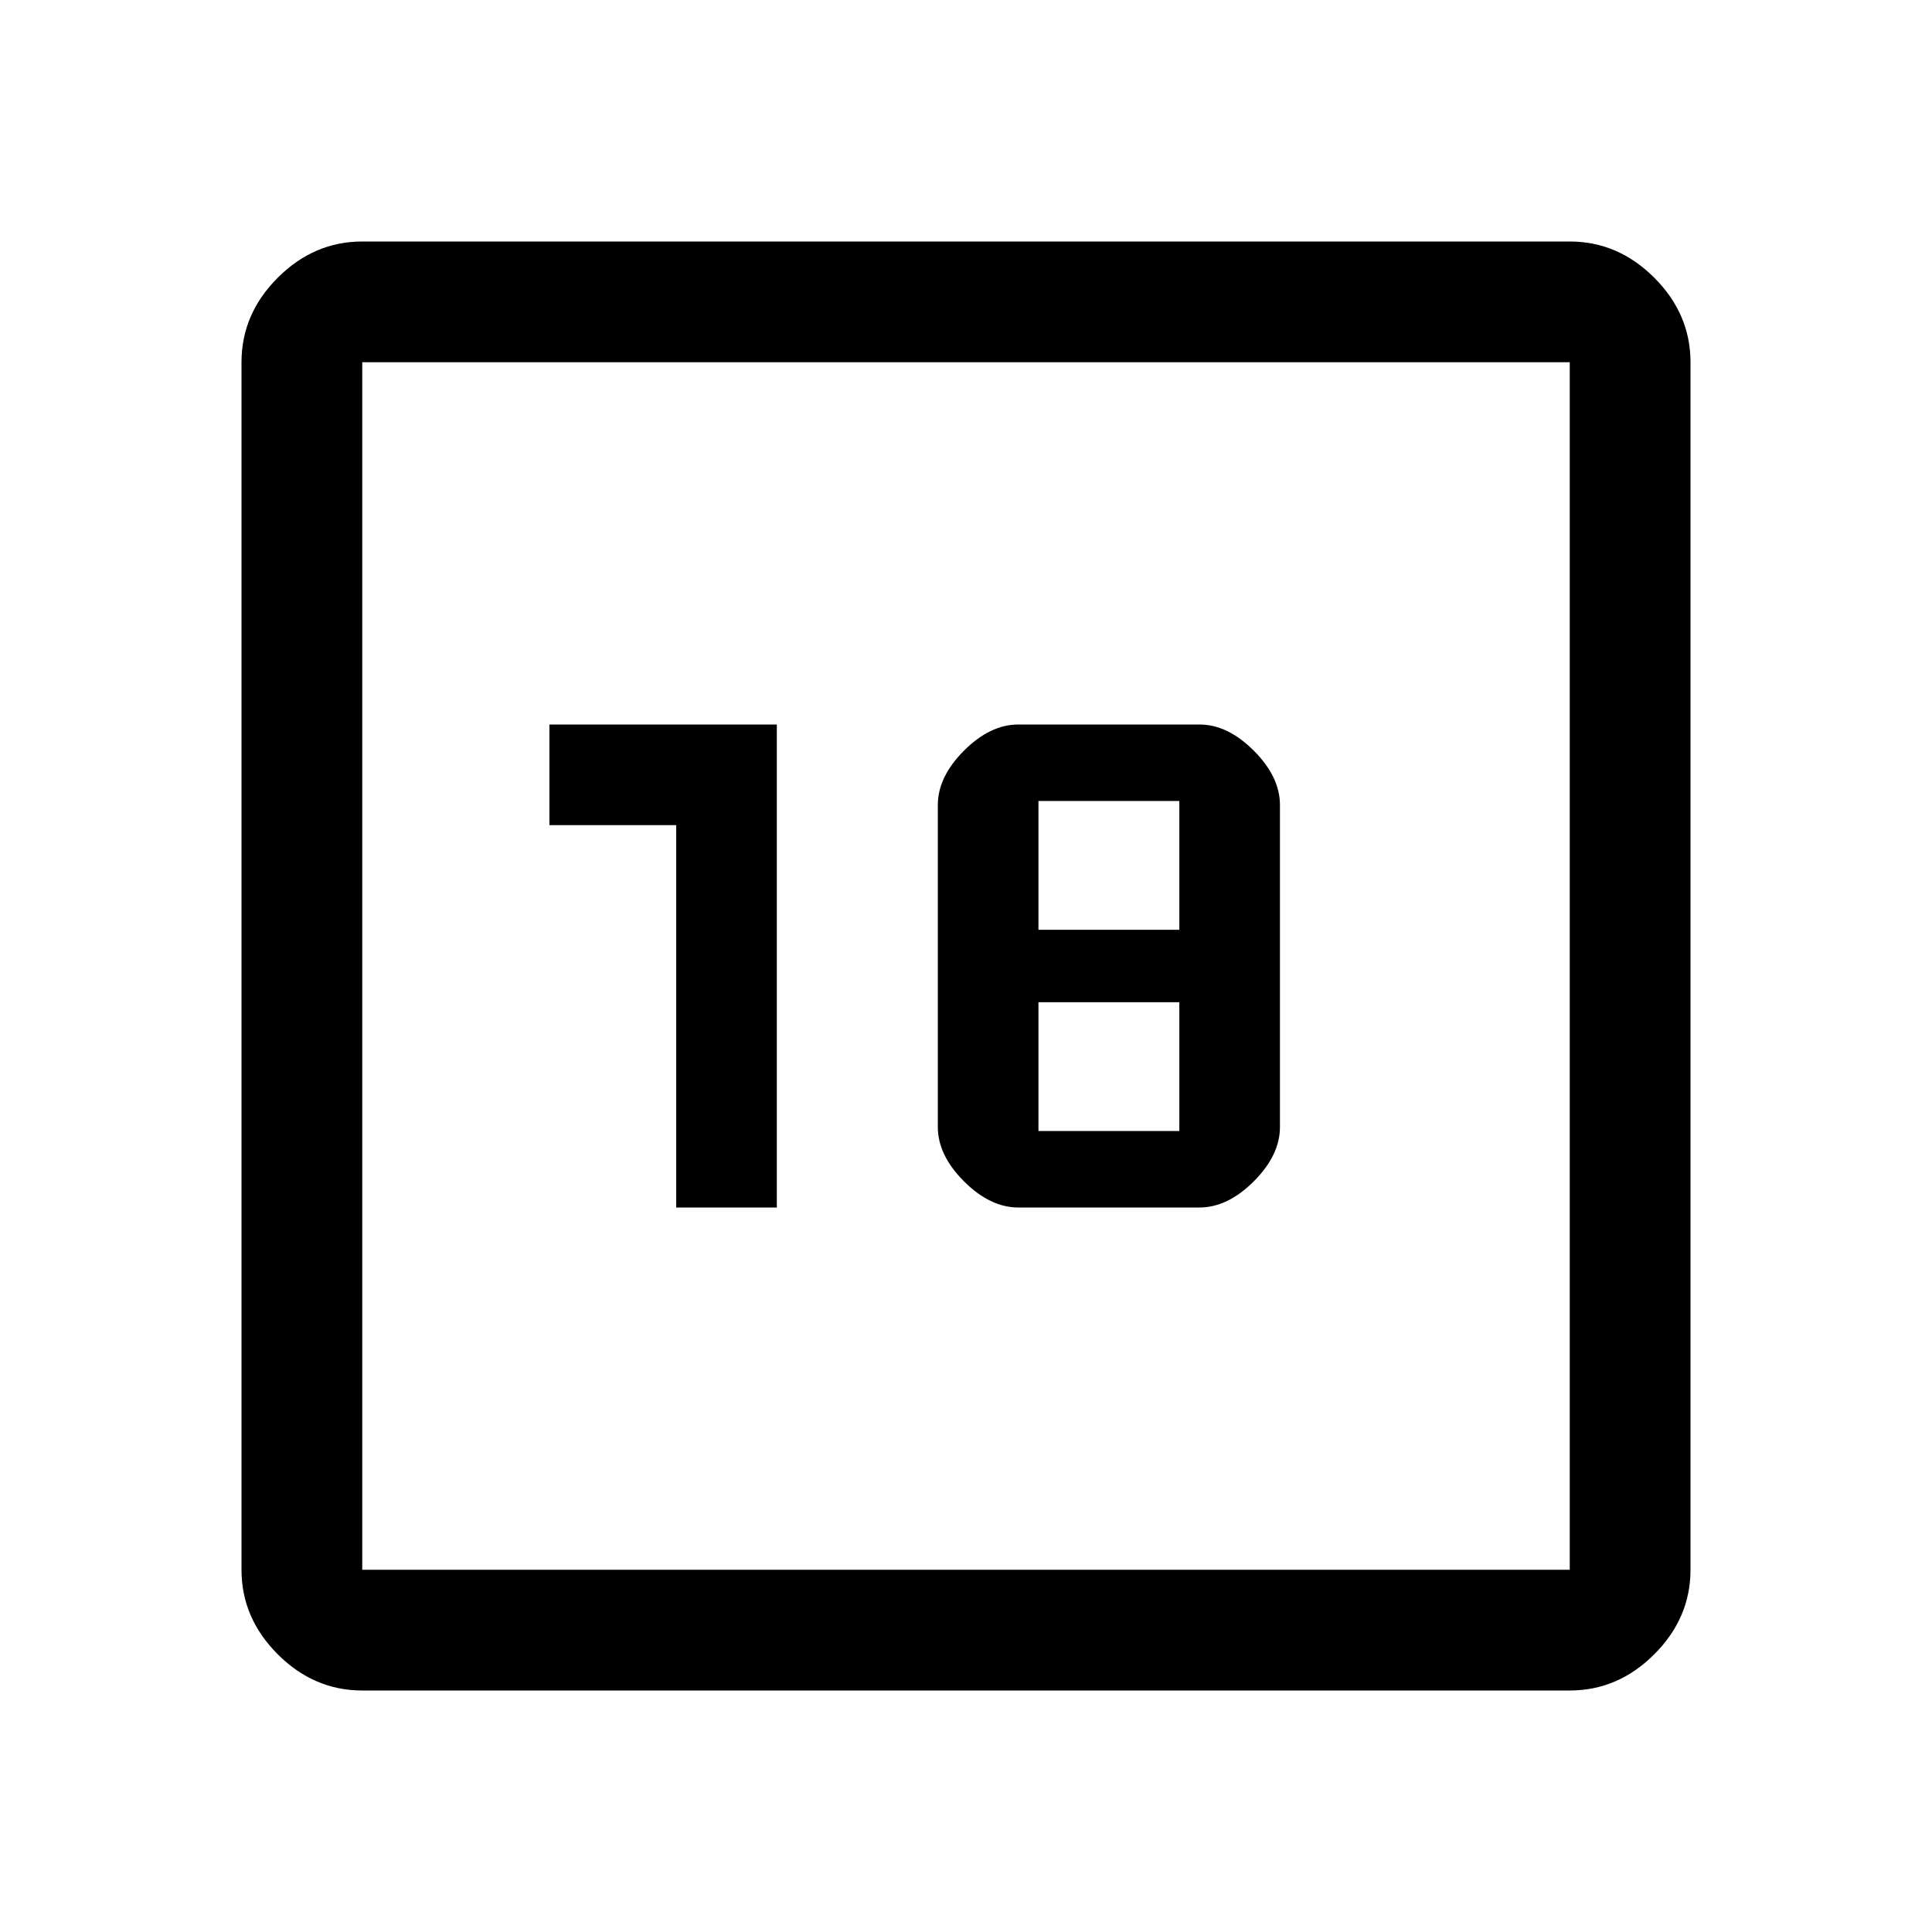
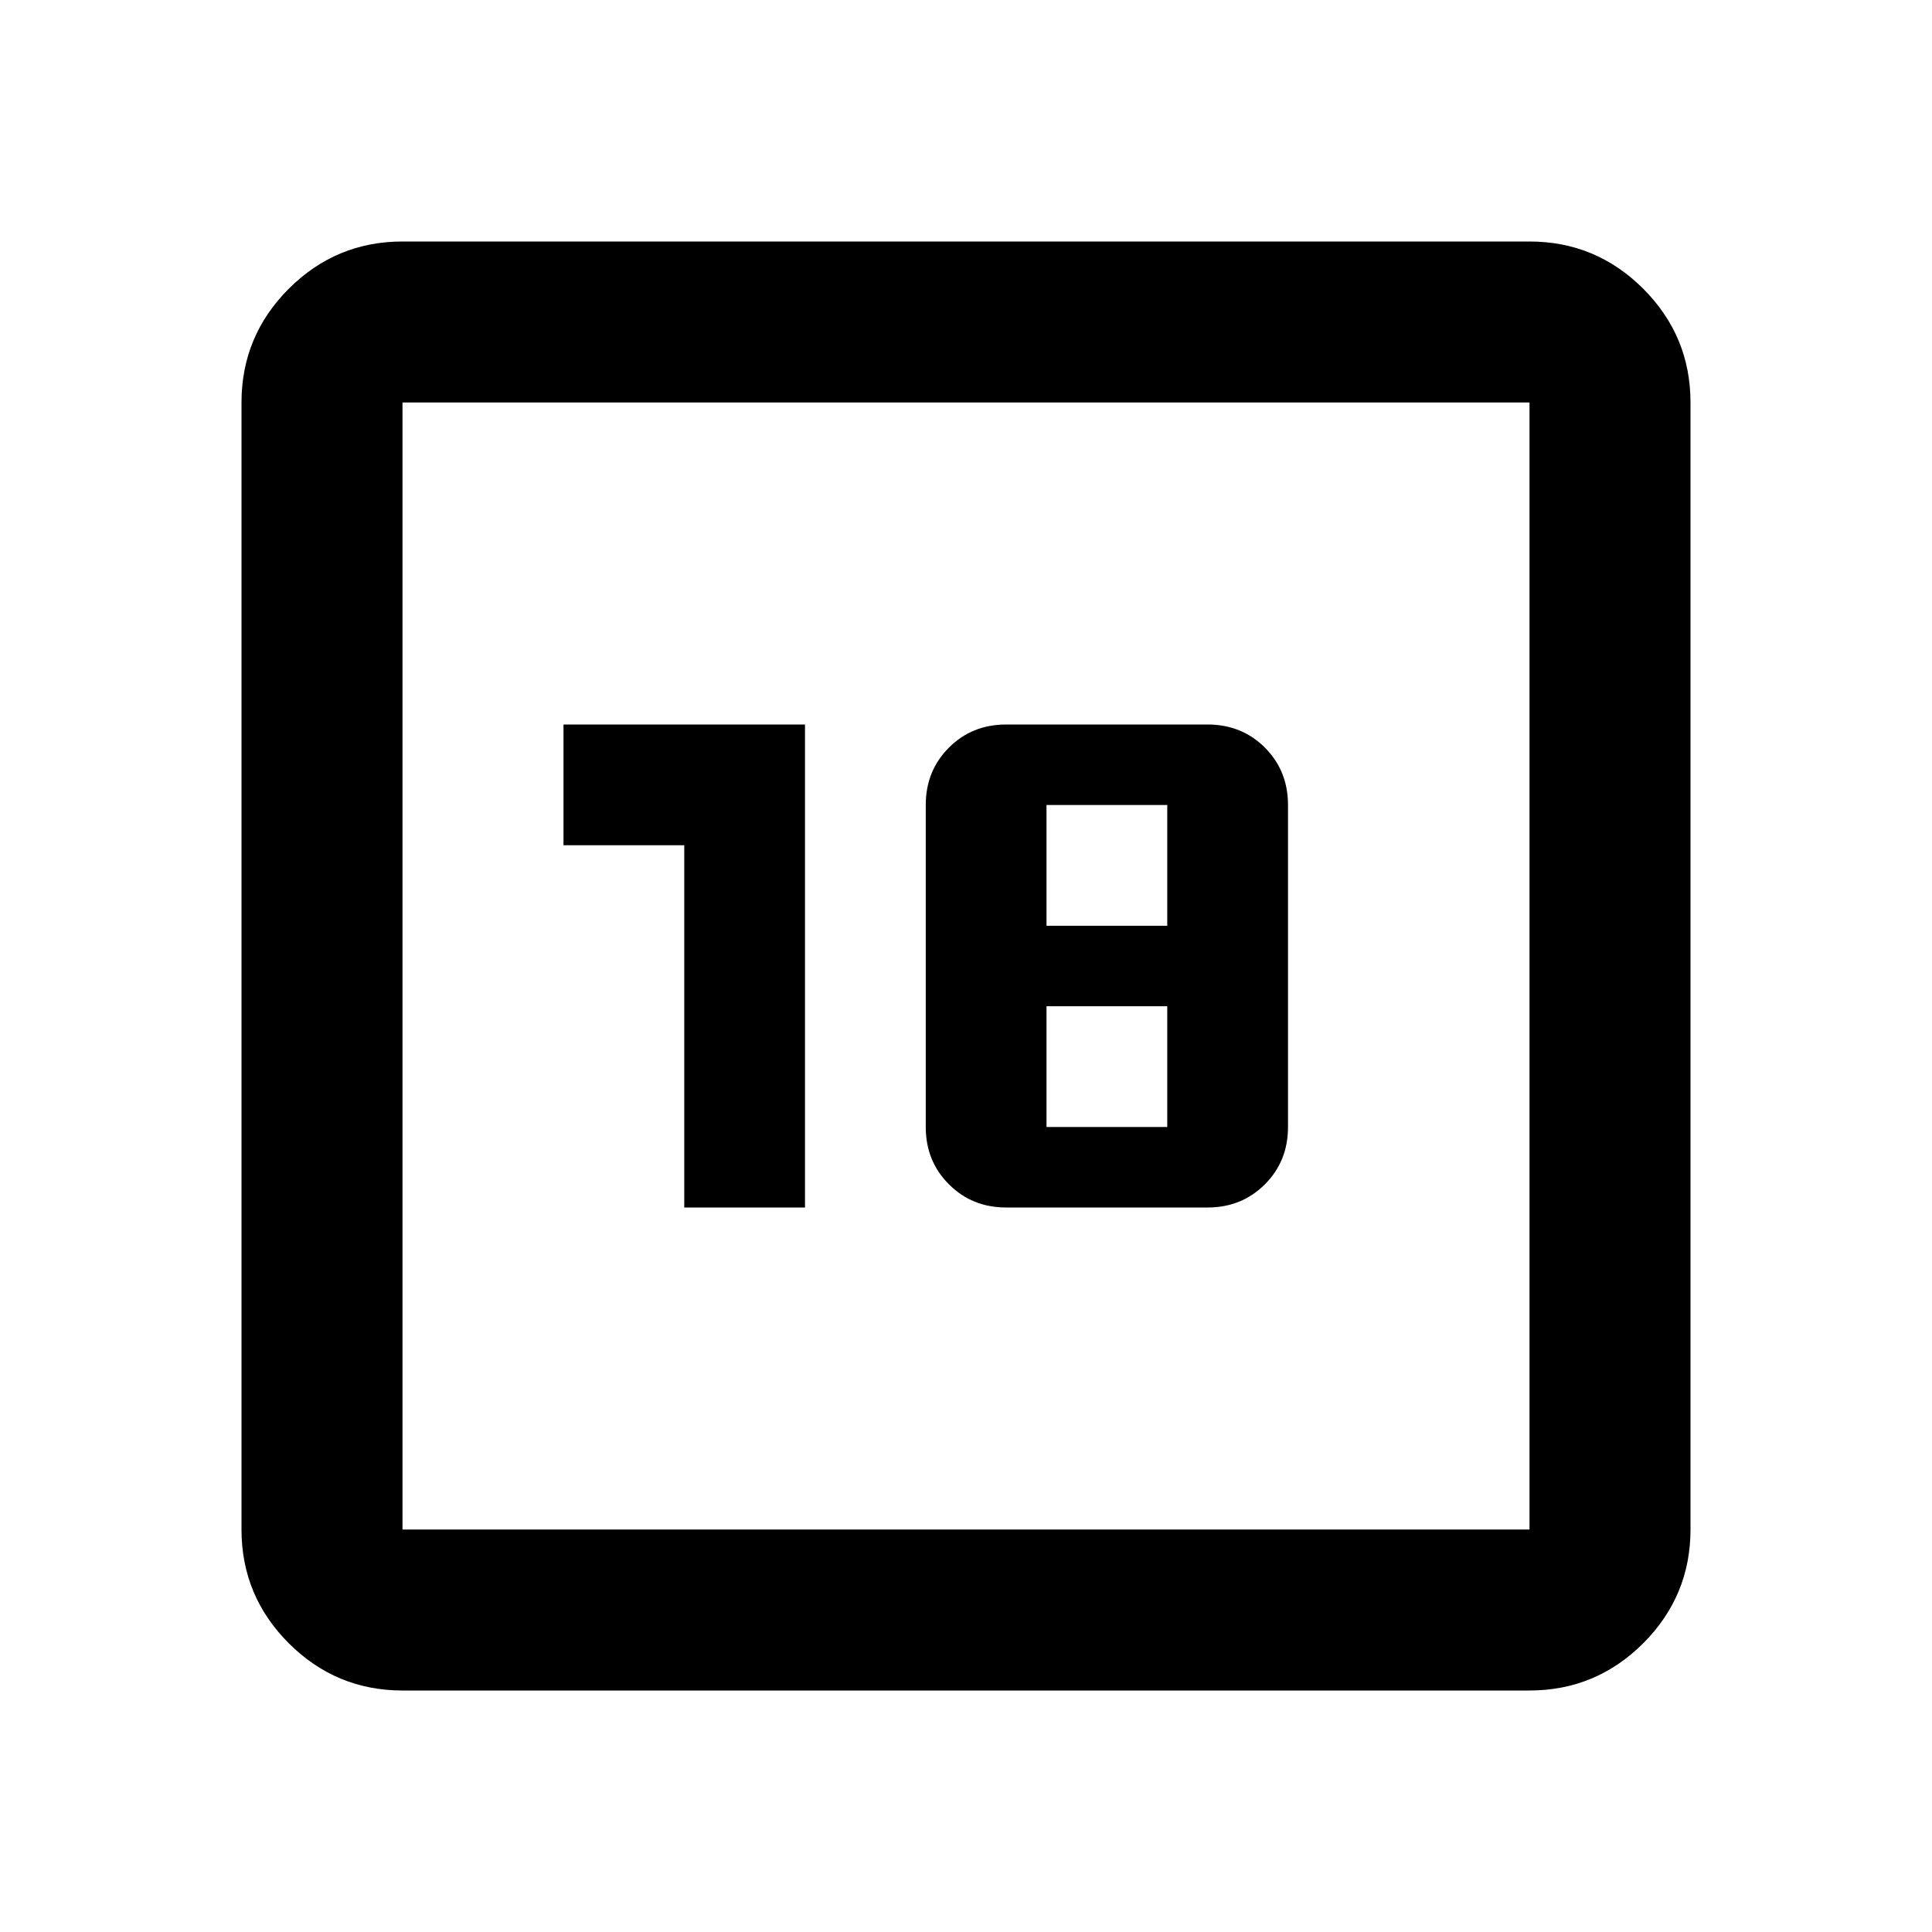
- <svg xmlns="http://www.w3.org/2000/svg" height="48" viewBox="0 -960 960 960" width="48">
-   <path d="M336-360h50v-240H273v50h63v190Zm170 0h90q14 0 27-13t13-27v-160q0-14-13-27t-27-13h-90q-14 0-27 13t-13 27v160q0 14 13 27t27 13Zm10-38v-64h70v64h-70Zm0-100v-64h70v64h-70ZM180-120q-24 0-42-18t-18-42v-600q0-24 18-42t42-18h600q24 0 42 18t18 42v600q0 24-18 42t-42 18H180Zm0-60h600v-600H180v600Zm0-600v600-600Z" />
+ <svg xmlns="http://www.w3.org/2000/svg" height="24" width="24">
+   <path d="M8.5 15v-4.5H7V9h3v6Zm4 0q-.425 0-.712-.288-.288-.287-.288-.712v-4q0-.425.288-.713Q12.075 9 12.5 9H15q.425 0 .713.287Q16 9.575 16 10v4q0 .425-.287.712Q15.425 15 15 15Zm.5-1h1.5v-1.5H13Zm0-2.5h1.5V10H13ZM5 21q-.825 0-1.413-.587Q3 19.825 3 19V5q0-.825.587-1.413Q4.175 3 5 3h14q.825 0 1.413.587Q21 4.175 21 5v14q0 .825-.587 1.413Q19.825 21 19 21Zm0-2h14V5H5v14ZM5 5v14V5Z" />
</svg>
